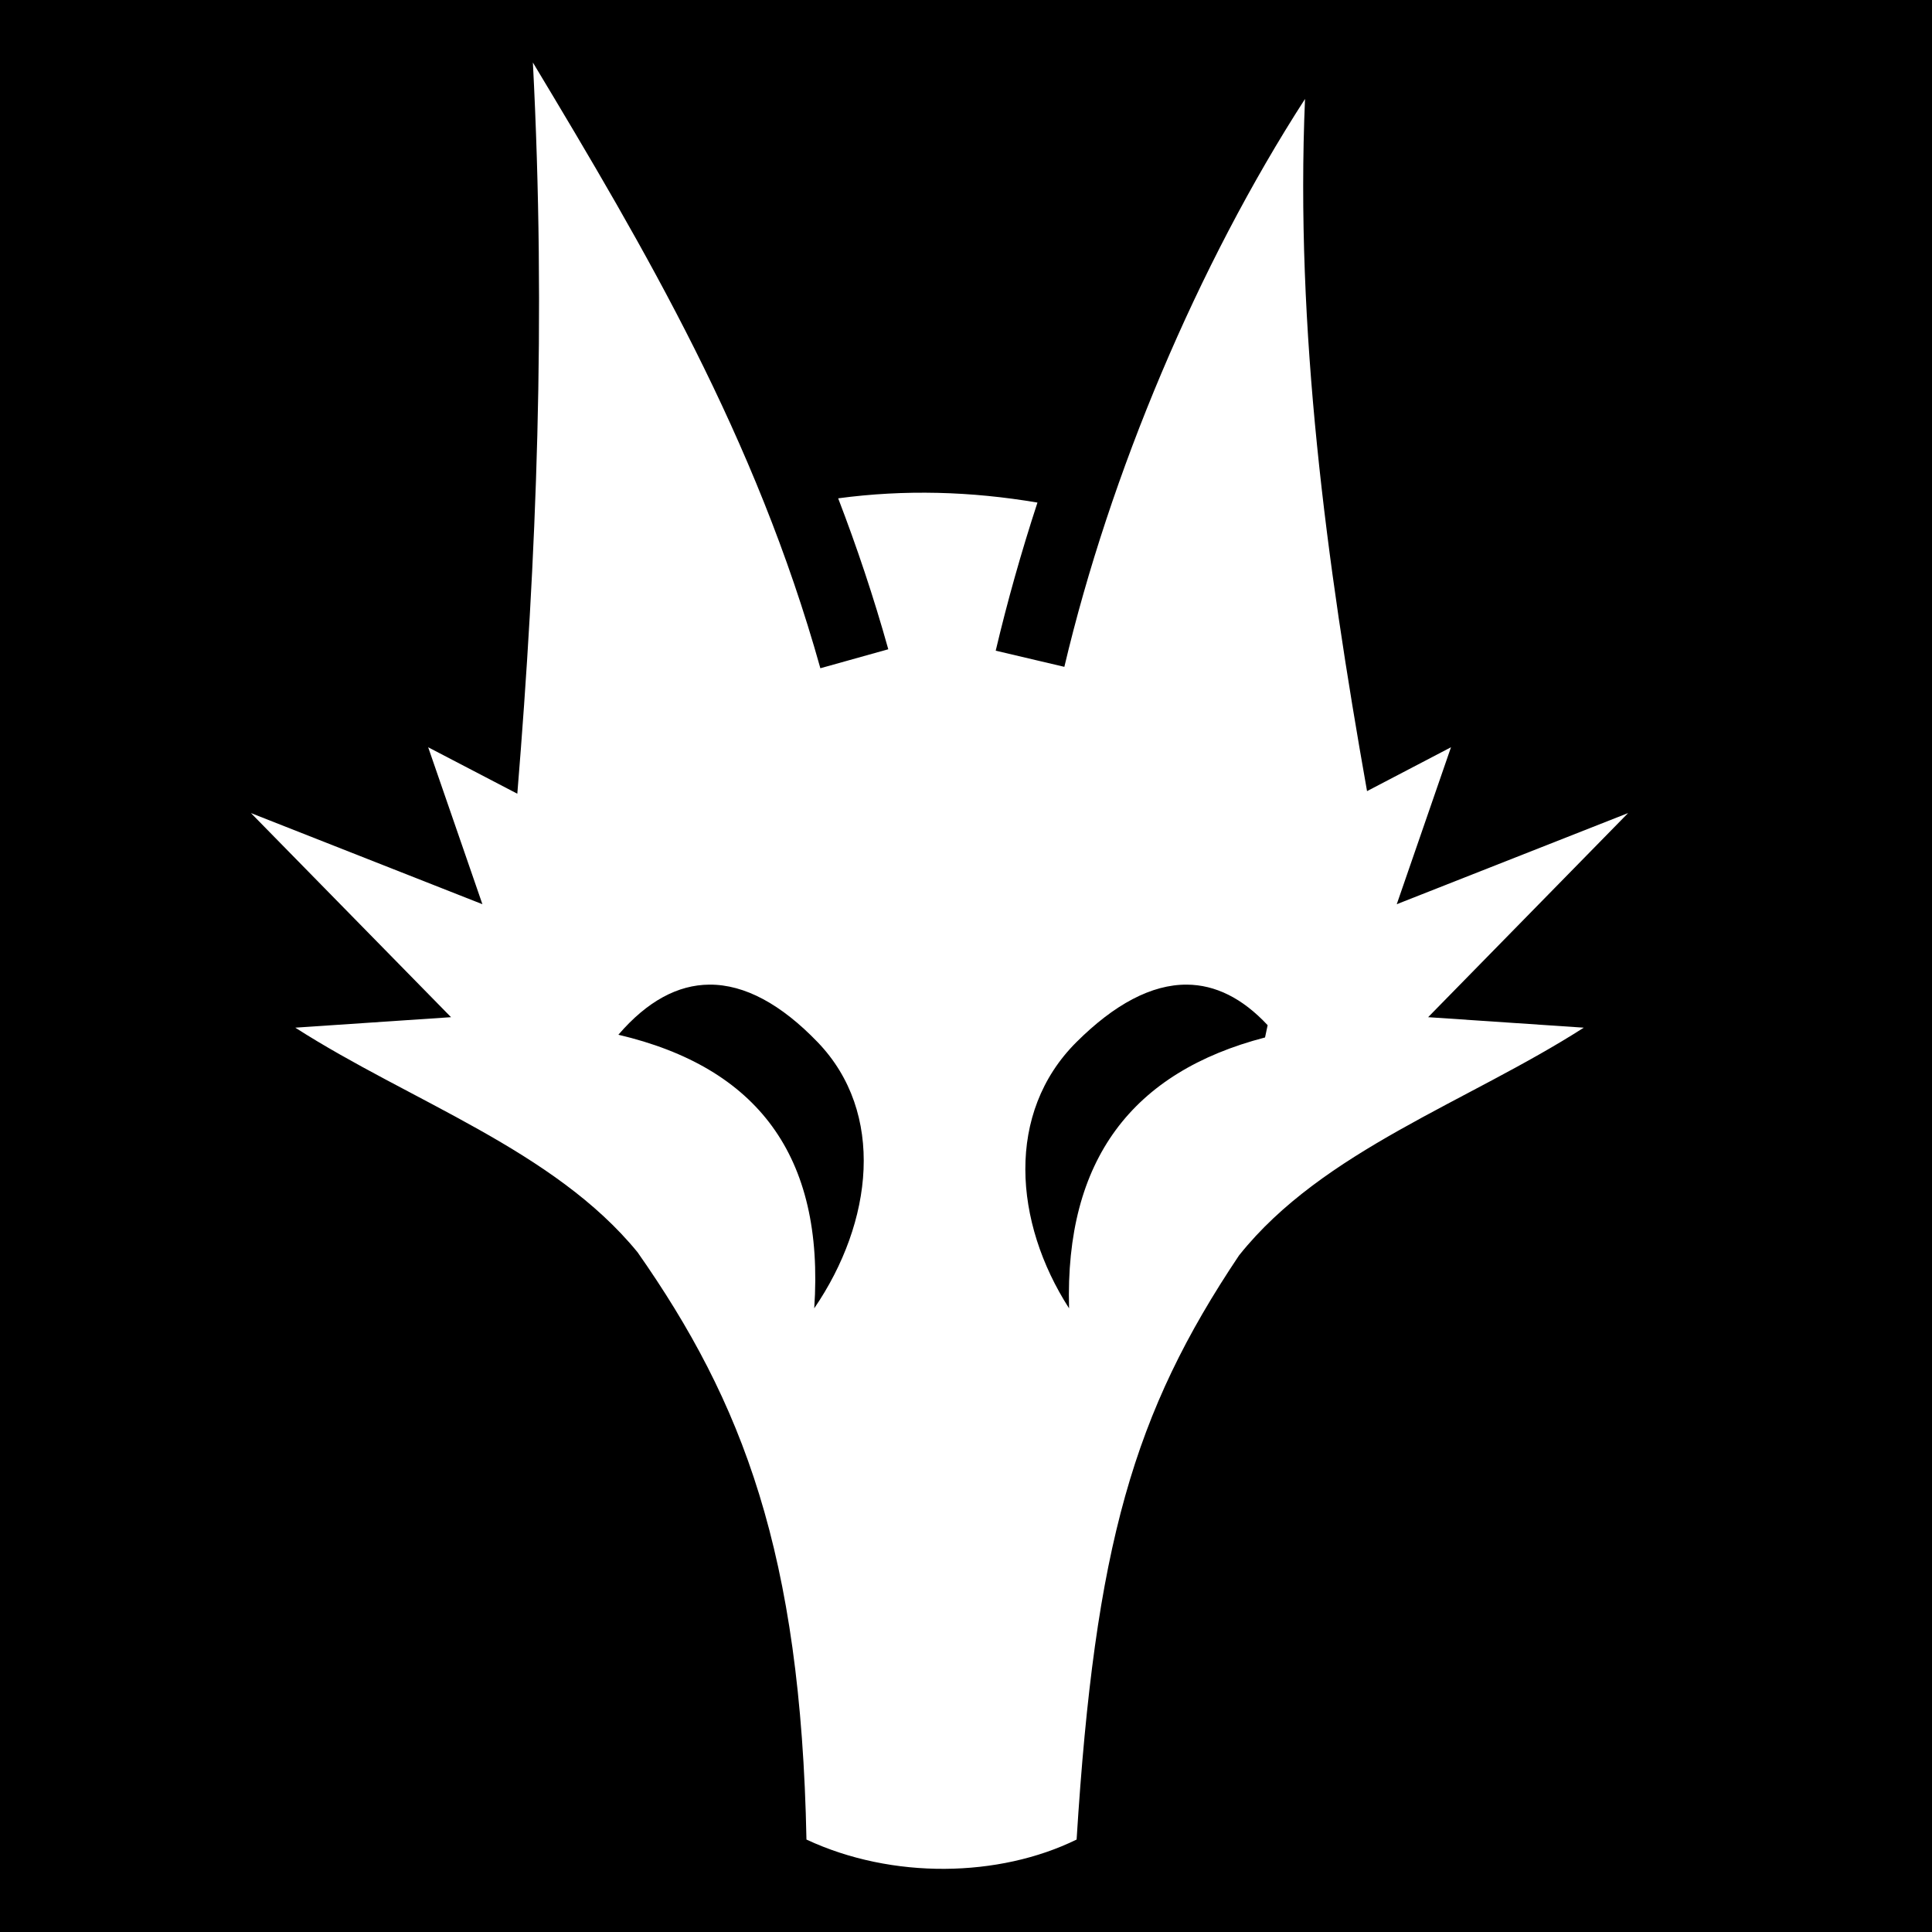
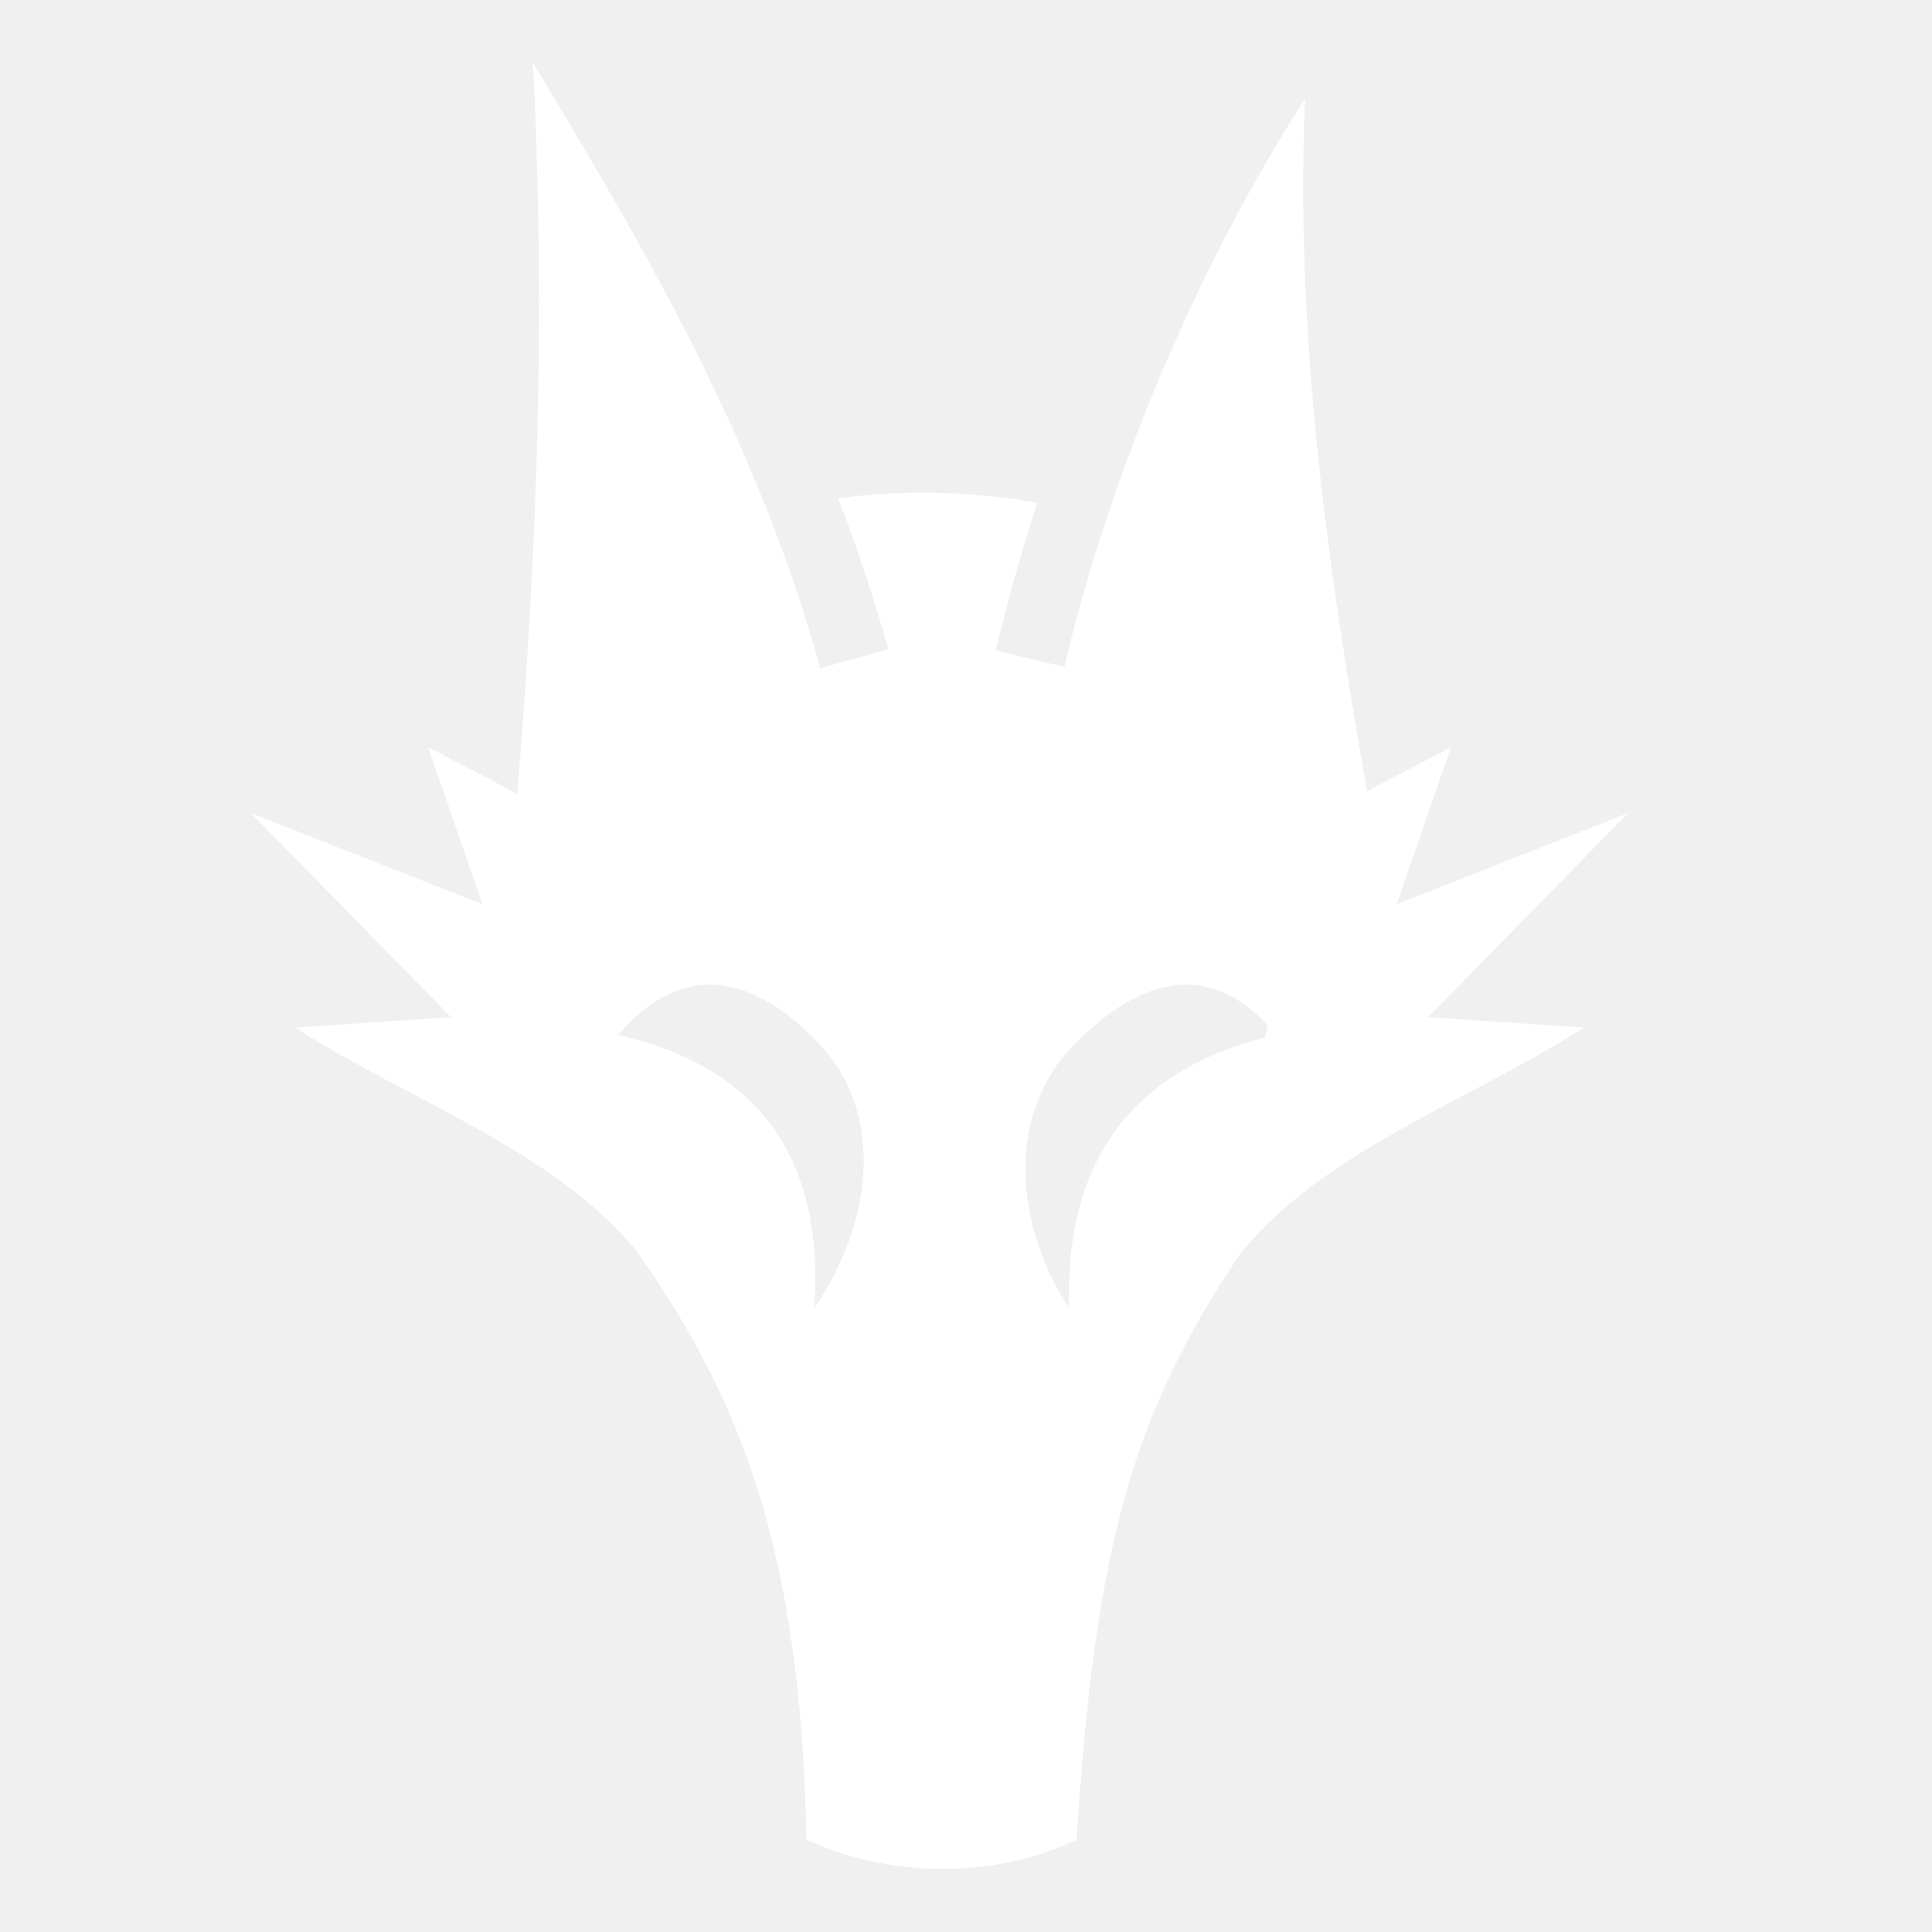
- <svg xmlns="http://www.w3.org/2000/svg" viewBox="0 0 512 512" style="height: 512px; width: 512px;">
-   <path d="M0 0h512v512H0z" fill="#000" />
-   <g class="" transform="translate(0,0)" style="touch-action: none;">
-     <path fill="#fff" d="M141.22 16.563c3.515 67.68 1 131.198-4.126 193.78l-23.625-12.312 14.374 41.595L66.5 215.47l53.03 54.093-41.28 2.78c30.542 19.568 68.55 32.376 90.72 59.532 27.797 39.67 43.262 79.654 44.75 155.625 22.76 10.636 51.078 10.06 71.593 0 4.882-78.093 15.104-113.097 43.03-154.78.038-.056.09-.102.126-.158 22.083-27.63 60.45-40.486 91.25-60.218l-41.25-2.78 53-54.095-61.314 24.155 14.375-41.594-22.25 11.626c-10.843-61.14-19.04-122.3-16.436-183.437-28.406 44.014-51.705 99.365-63.78 150.5l-18.19-4.282c3.06-12.948 6.76-26.1 11.063-39.25-17.632-2.987-35.196-3.496-52.812-1.125 4.92 12.803 9.39 26.1 13.28 40l-18 5.03C200.25 115.816 171.18 66.398 141.22 16.564zm46.75 244.375c9.412-.07 19.09 5.25 28.718 15.25 18.017 18.714 14.723 47.67-.907 70.53 2.77-40.466-15.15-63.874-51.905-72.5 7.7-8.95 15.788-13.218 24.094-13.28zm126.593 0c7.47.056 14.662 3.535 21.375 10.75l-.688 3.25c-35.184 9.16-53.046 32.384-51.938 71.78-14.707-22.86-16.835-51.816 1.938-70.53 10.03-10 19.902-15.32 29.313-15.25z" />
+ <svg xmlns="http://www.w3.org/2000/svg" style="height: 512px; width: 512px;" viewBox="0 0 512 512">
+   <g class="" style="touch-action: none;" transform="translate(0,0)">
+     <path d="M141.22 16.563c3.515 67.68 1 131.198-4.126 193.78l-23.625-12.312 14.374 41.595L66.5 215.47l53.03 54.093-41.28 2.78c30.542 19.568 68.55 32.376 90.72 59.532 27.797 39.67 43.262 79.654 44.75 155.625 22.76 10.636 51.078 10.06 71.593 0 4.882-78.093 15.104-113.097 43.03-154.78.038-.056.09-.102.126-.158 22.083-27.63 60.45-40.486 91.25-60.218l-41.25-2.78 53-54.095-61.314 24.155 14.375-41.594-22.25 11.626c-10.843-61.14-19.04-122.3-16.436-183.437-28.406 44.014-51.705 99.365-63.78 150.5l-18.19-4.282c3.06-12.948 6.76-26.1 11.063-39.25-17.632-2.987-35.196-3.496-52.812-1.125 4.92 12.803 9.39 26.1 13.28 40l-18 5.03C200.25 115.816 171.18 66.398 141.22 16.564zm46.75 244.375c9.412-.07 19.09 5.25 28.718 15.25 18.017 18.714 14.723 47.67-.907 70.53 2.77-40.466-15.15-63.874-51.905-72.5 7.7-8.95 15.788-13.218 24.094-13.28zm126.593 0c7.47.056 14.662 3.535 21.375 10.75l-.688 3.25c-35.184 9.16-53.046 32.384-51.938 71.78-14.707-22.86-16.835-51.816 1.938-70.53 10.03-10 19.902-15.32 29.313-15.25z" fill="#fff" />
  </g>
</svg>
